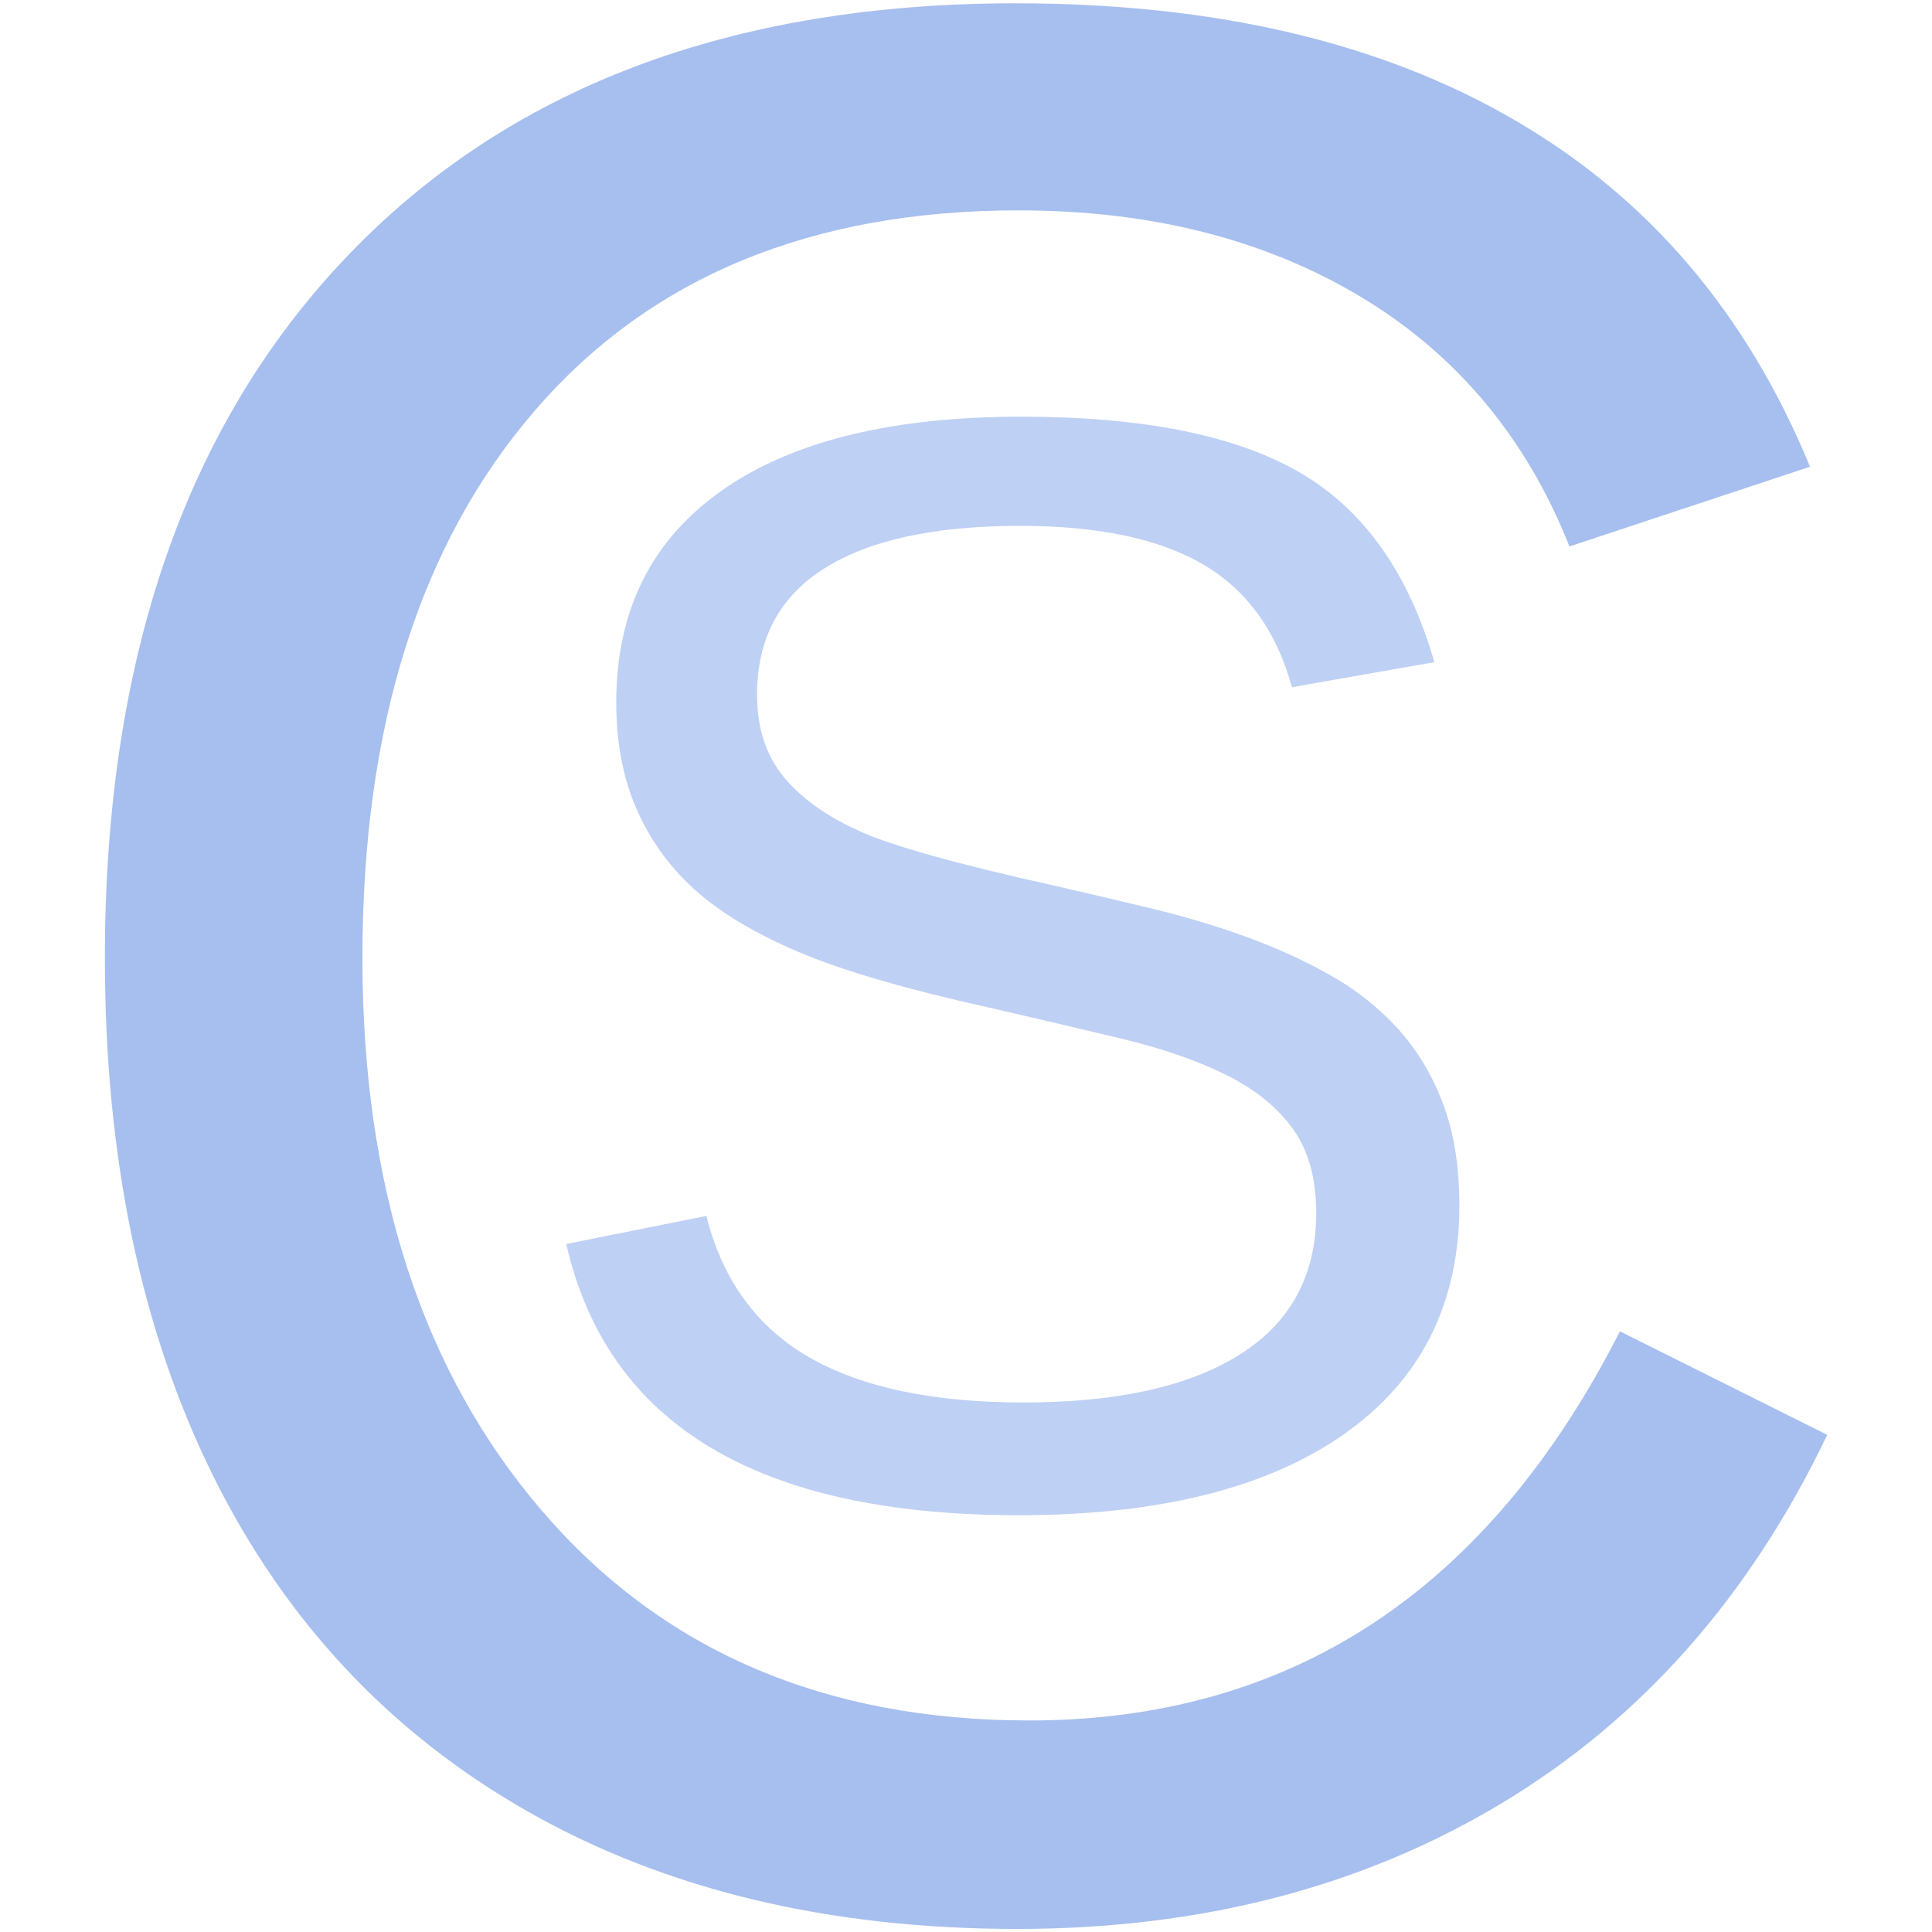
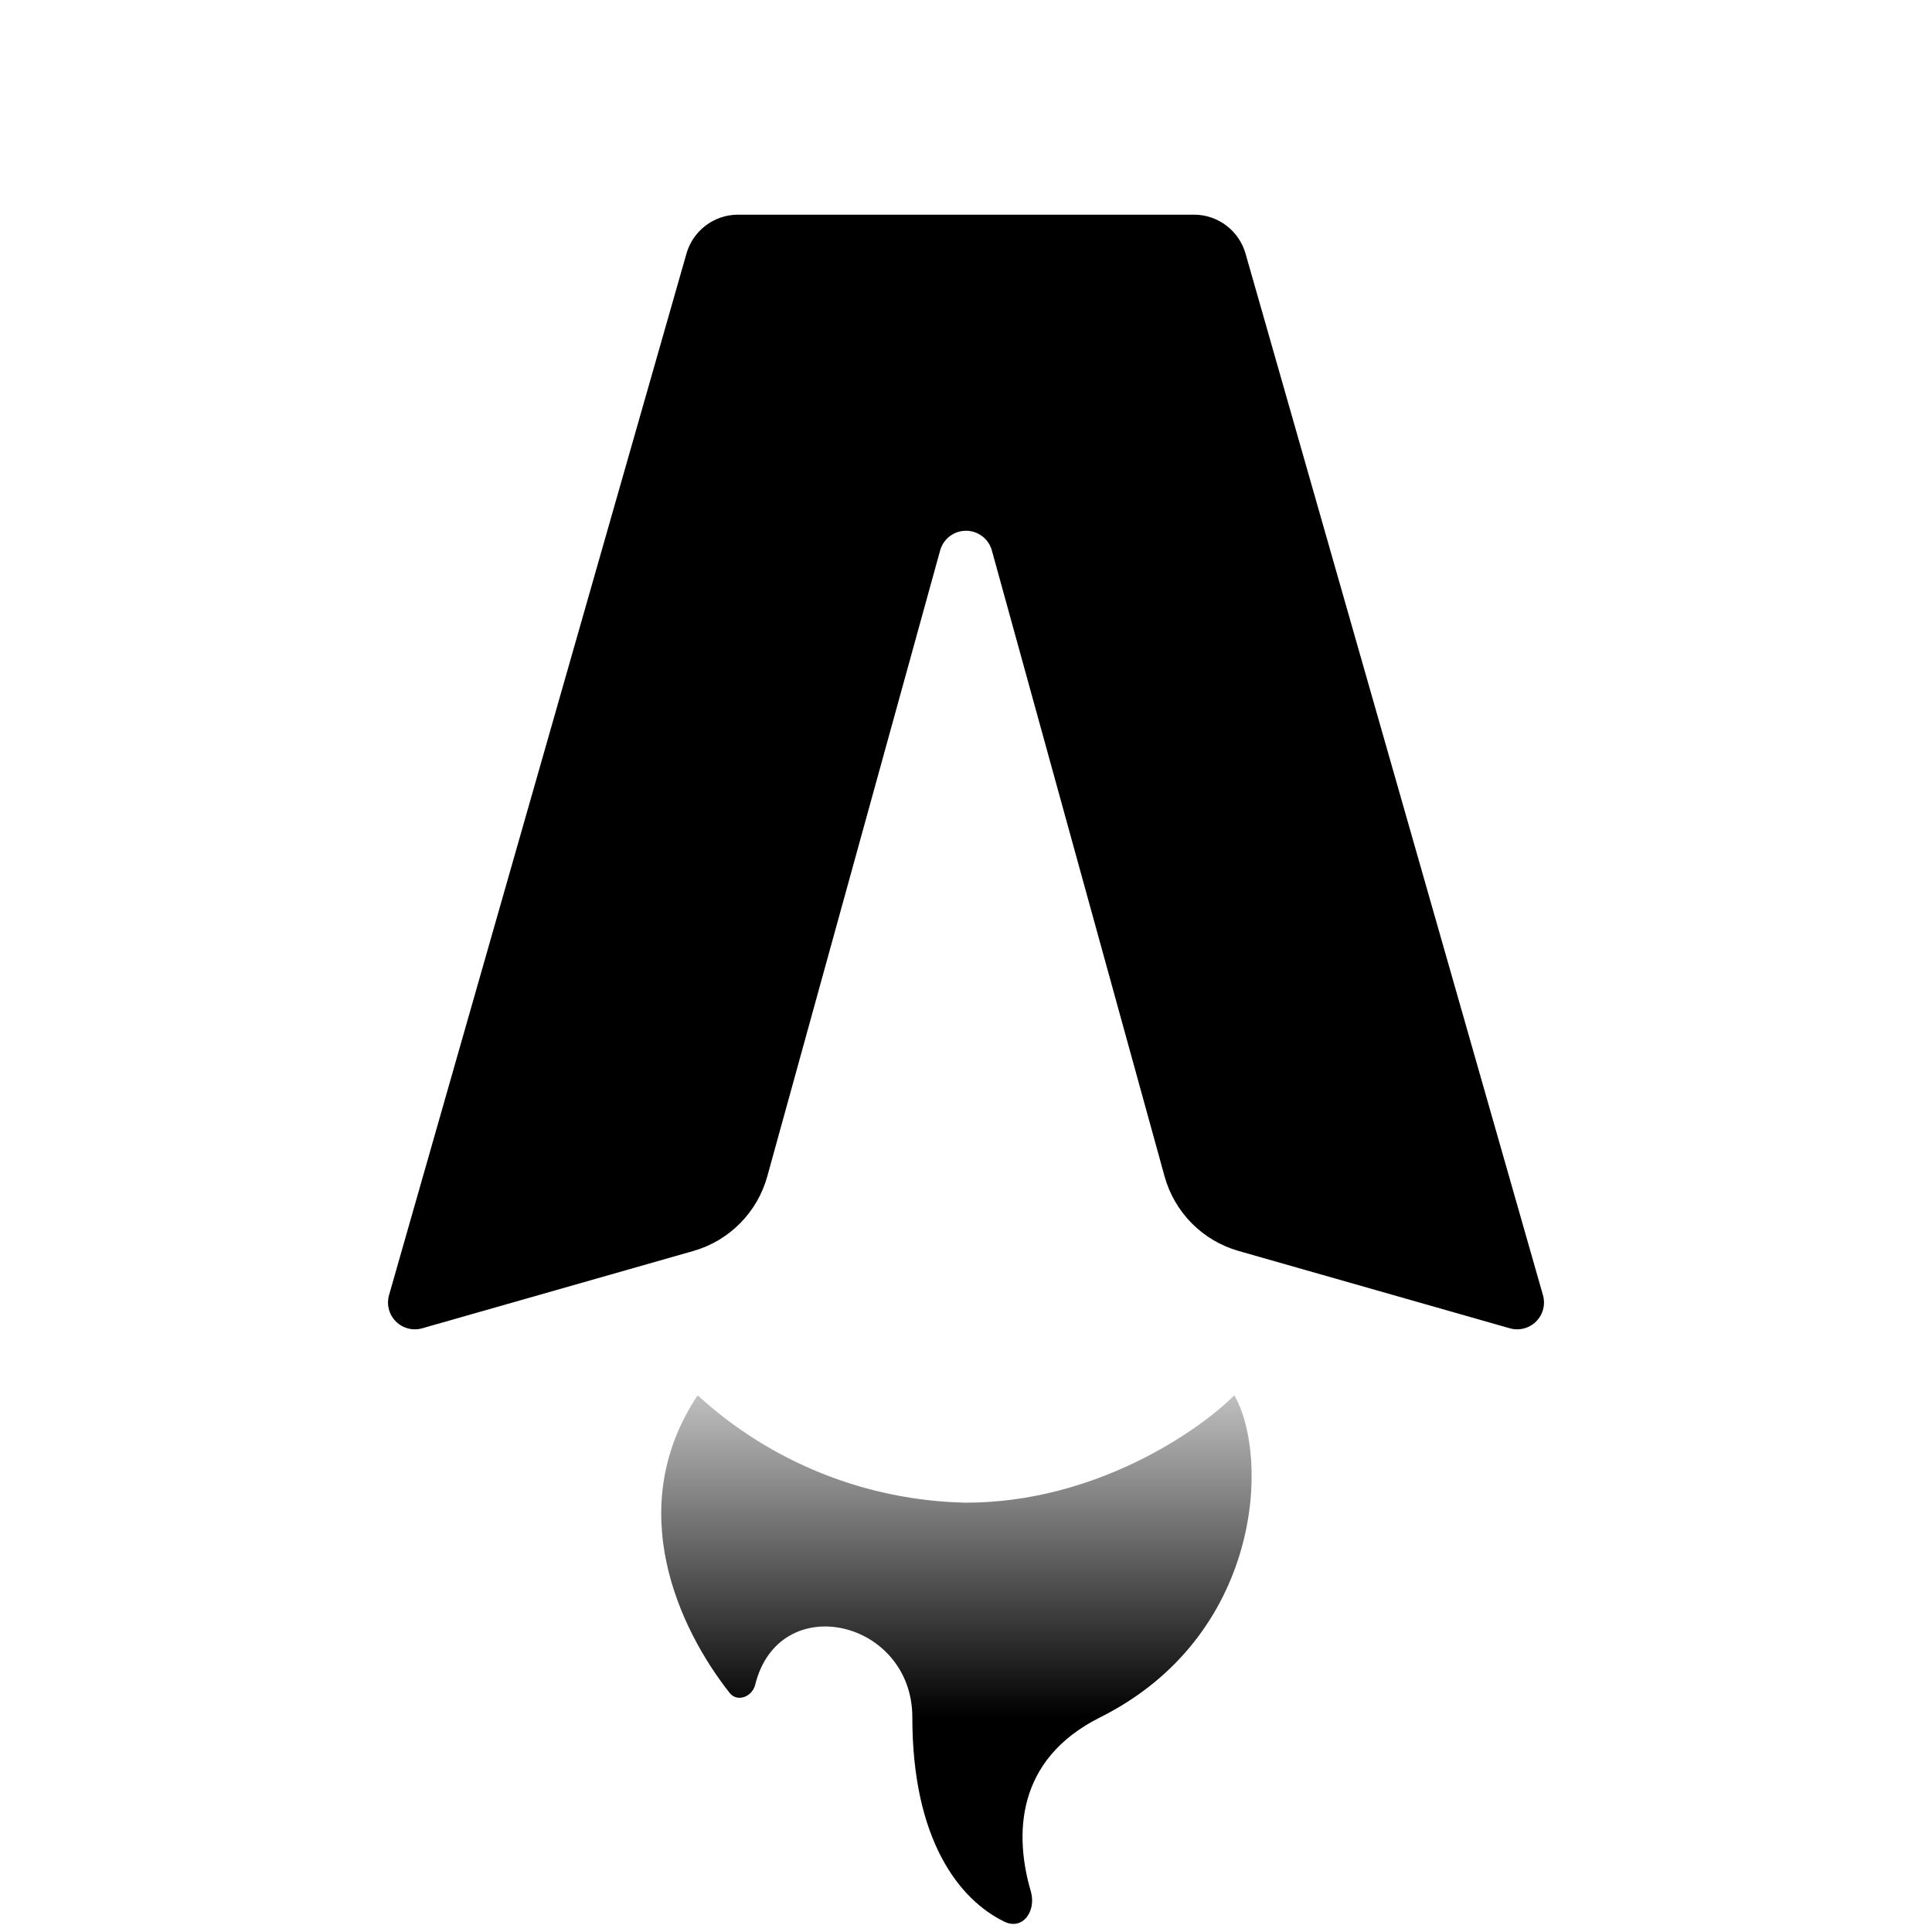
- <svg xmlns="http://www.w3.org/2000/svg" width="100%" height="100%" viewBox="0 0 128 128" version="1.1" xml:space="preserve" style="fill-rule:evenodd;clip-rule:evenodd;stroke-linejoin:round;stroke-miterlimit:2;">
-   <g transform="matrix(180.193,0,0,180.193,127.921,126.029)" />
-   <text x="-2.208px" y="126.029px" style="font-family:'LiberationSans', 'Liberation Sans';font-size:180.193px;fill:#a7bfef;">C</text>
-   <g transform="matrix(102.799,0,0,102.799,101.41,99.3873)" />
-   <text x="32.844px" y="99.387px" style="font-family:'LiberationSans', 'Liberation Sans';font-size:102.799px;fill:#bed0f4;">S</text>
+ <svg xmlns="http://www.w3.org/2000/svg" fill="none" viewBox="0 0 36 36">
+   <path fill="#000" d="M22.25 4h-8.5a1 1 0 0 0-.96.73l-5.54 19.4a.5.5 0 0 0 .62.62l5.05-1.44a2 2 0 0 0 1.38-1.4l3.22-11.66a.5.5 0 0 1 .96 0l3.22 11.67a2 2 0 0 0 1.38 1.39l5.05 1.44a.5.5 0 0 0 .62-.62l-5.54-19.4a1 1 0 0 0-.96-.73Z" />
+   <path fill="url(#gradient)" d="M18 28a7.63 7.63 0 0 1-5-2c-1.4 2.1-.35 4.35.6 5.55.14.17.41.07.47-.15.44-1.8 2.93-1.22 2.93.6 0 2.28.87 3.4 1.72 3.81.34.16.59-.2.49-.56-.31-1.05-.29-2.46 1.29-3.25 3-1.5 3.17-4.83 2.5-6-.67.67-2.6 2-5 2Z" />
+   <defs>
+     <linearGradient id="gradient" x1="16" x2="16" y1="32" y2="24" gradientUnits="userSpaceOnUse">
+       <stop stop-color="#000" />
+       <stop offset="1" stop-color="#000" stop-opacity="0" />
+     </linearGradient>
+   </defs>
+   <style>
+     @media (prefers-color-scheme:dark){:root{filter:invert(100%)}}
+   </style>
</svg>
